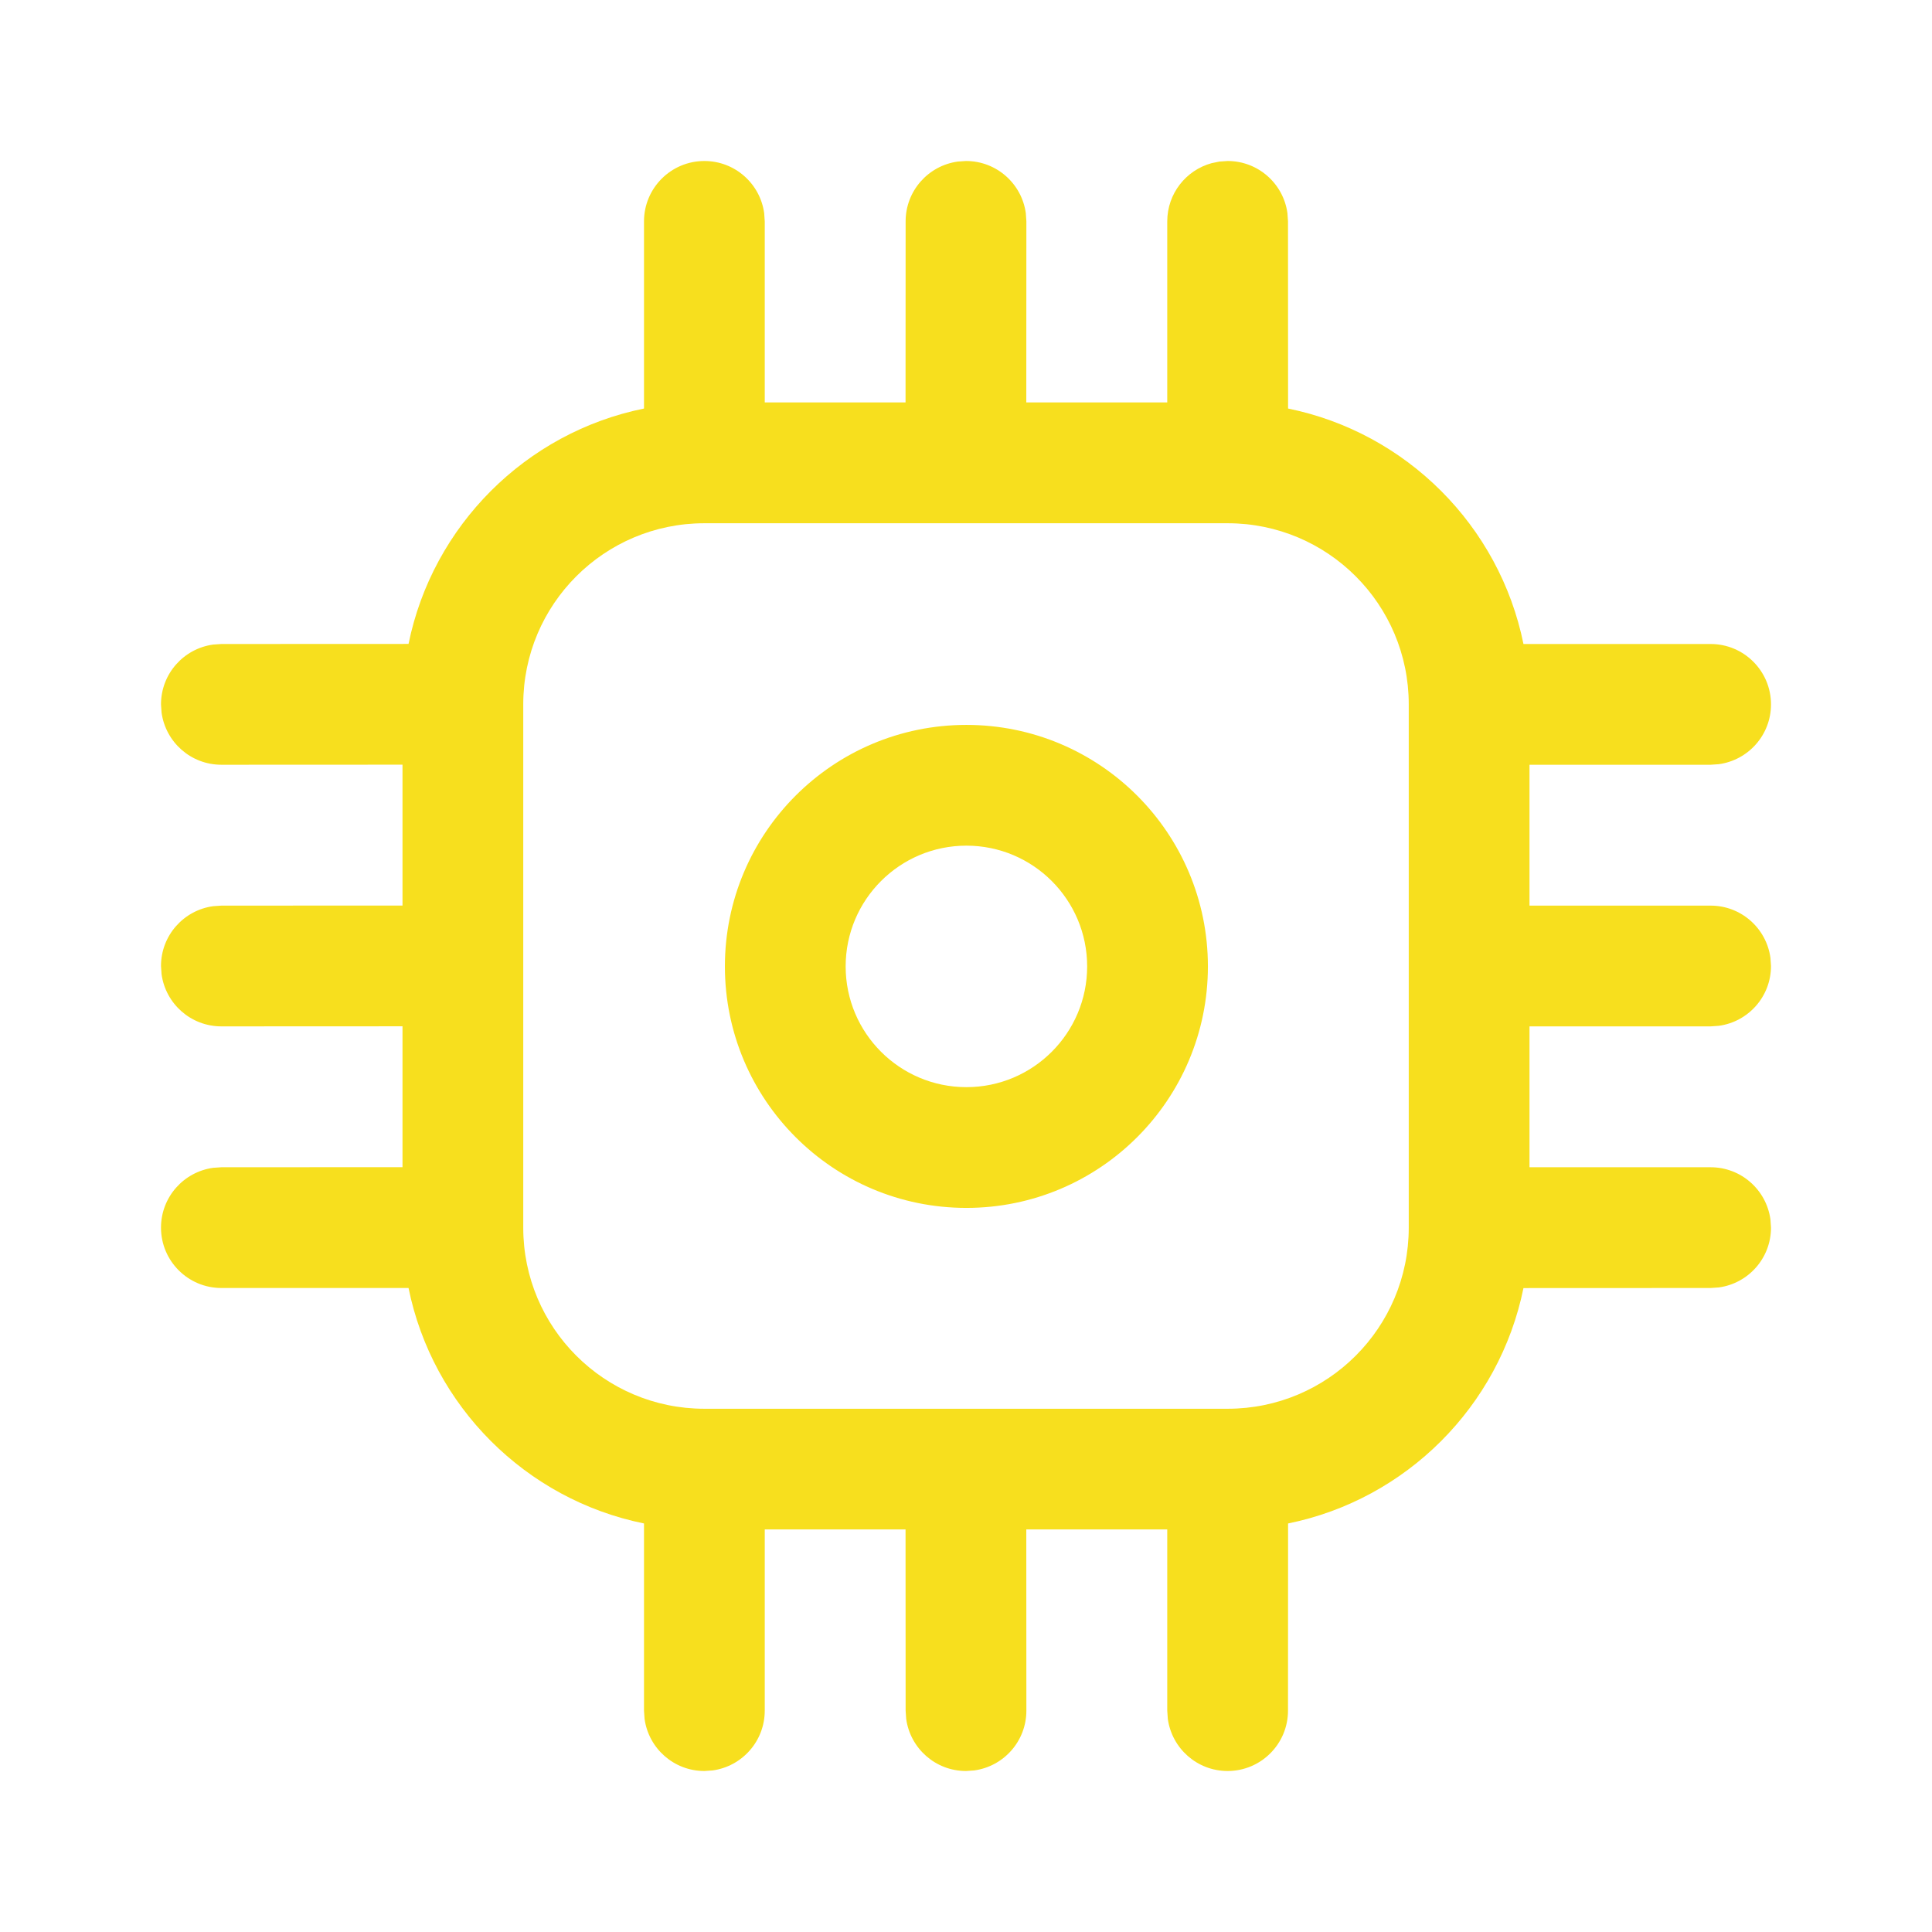
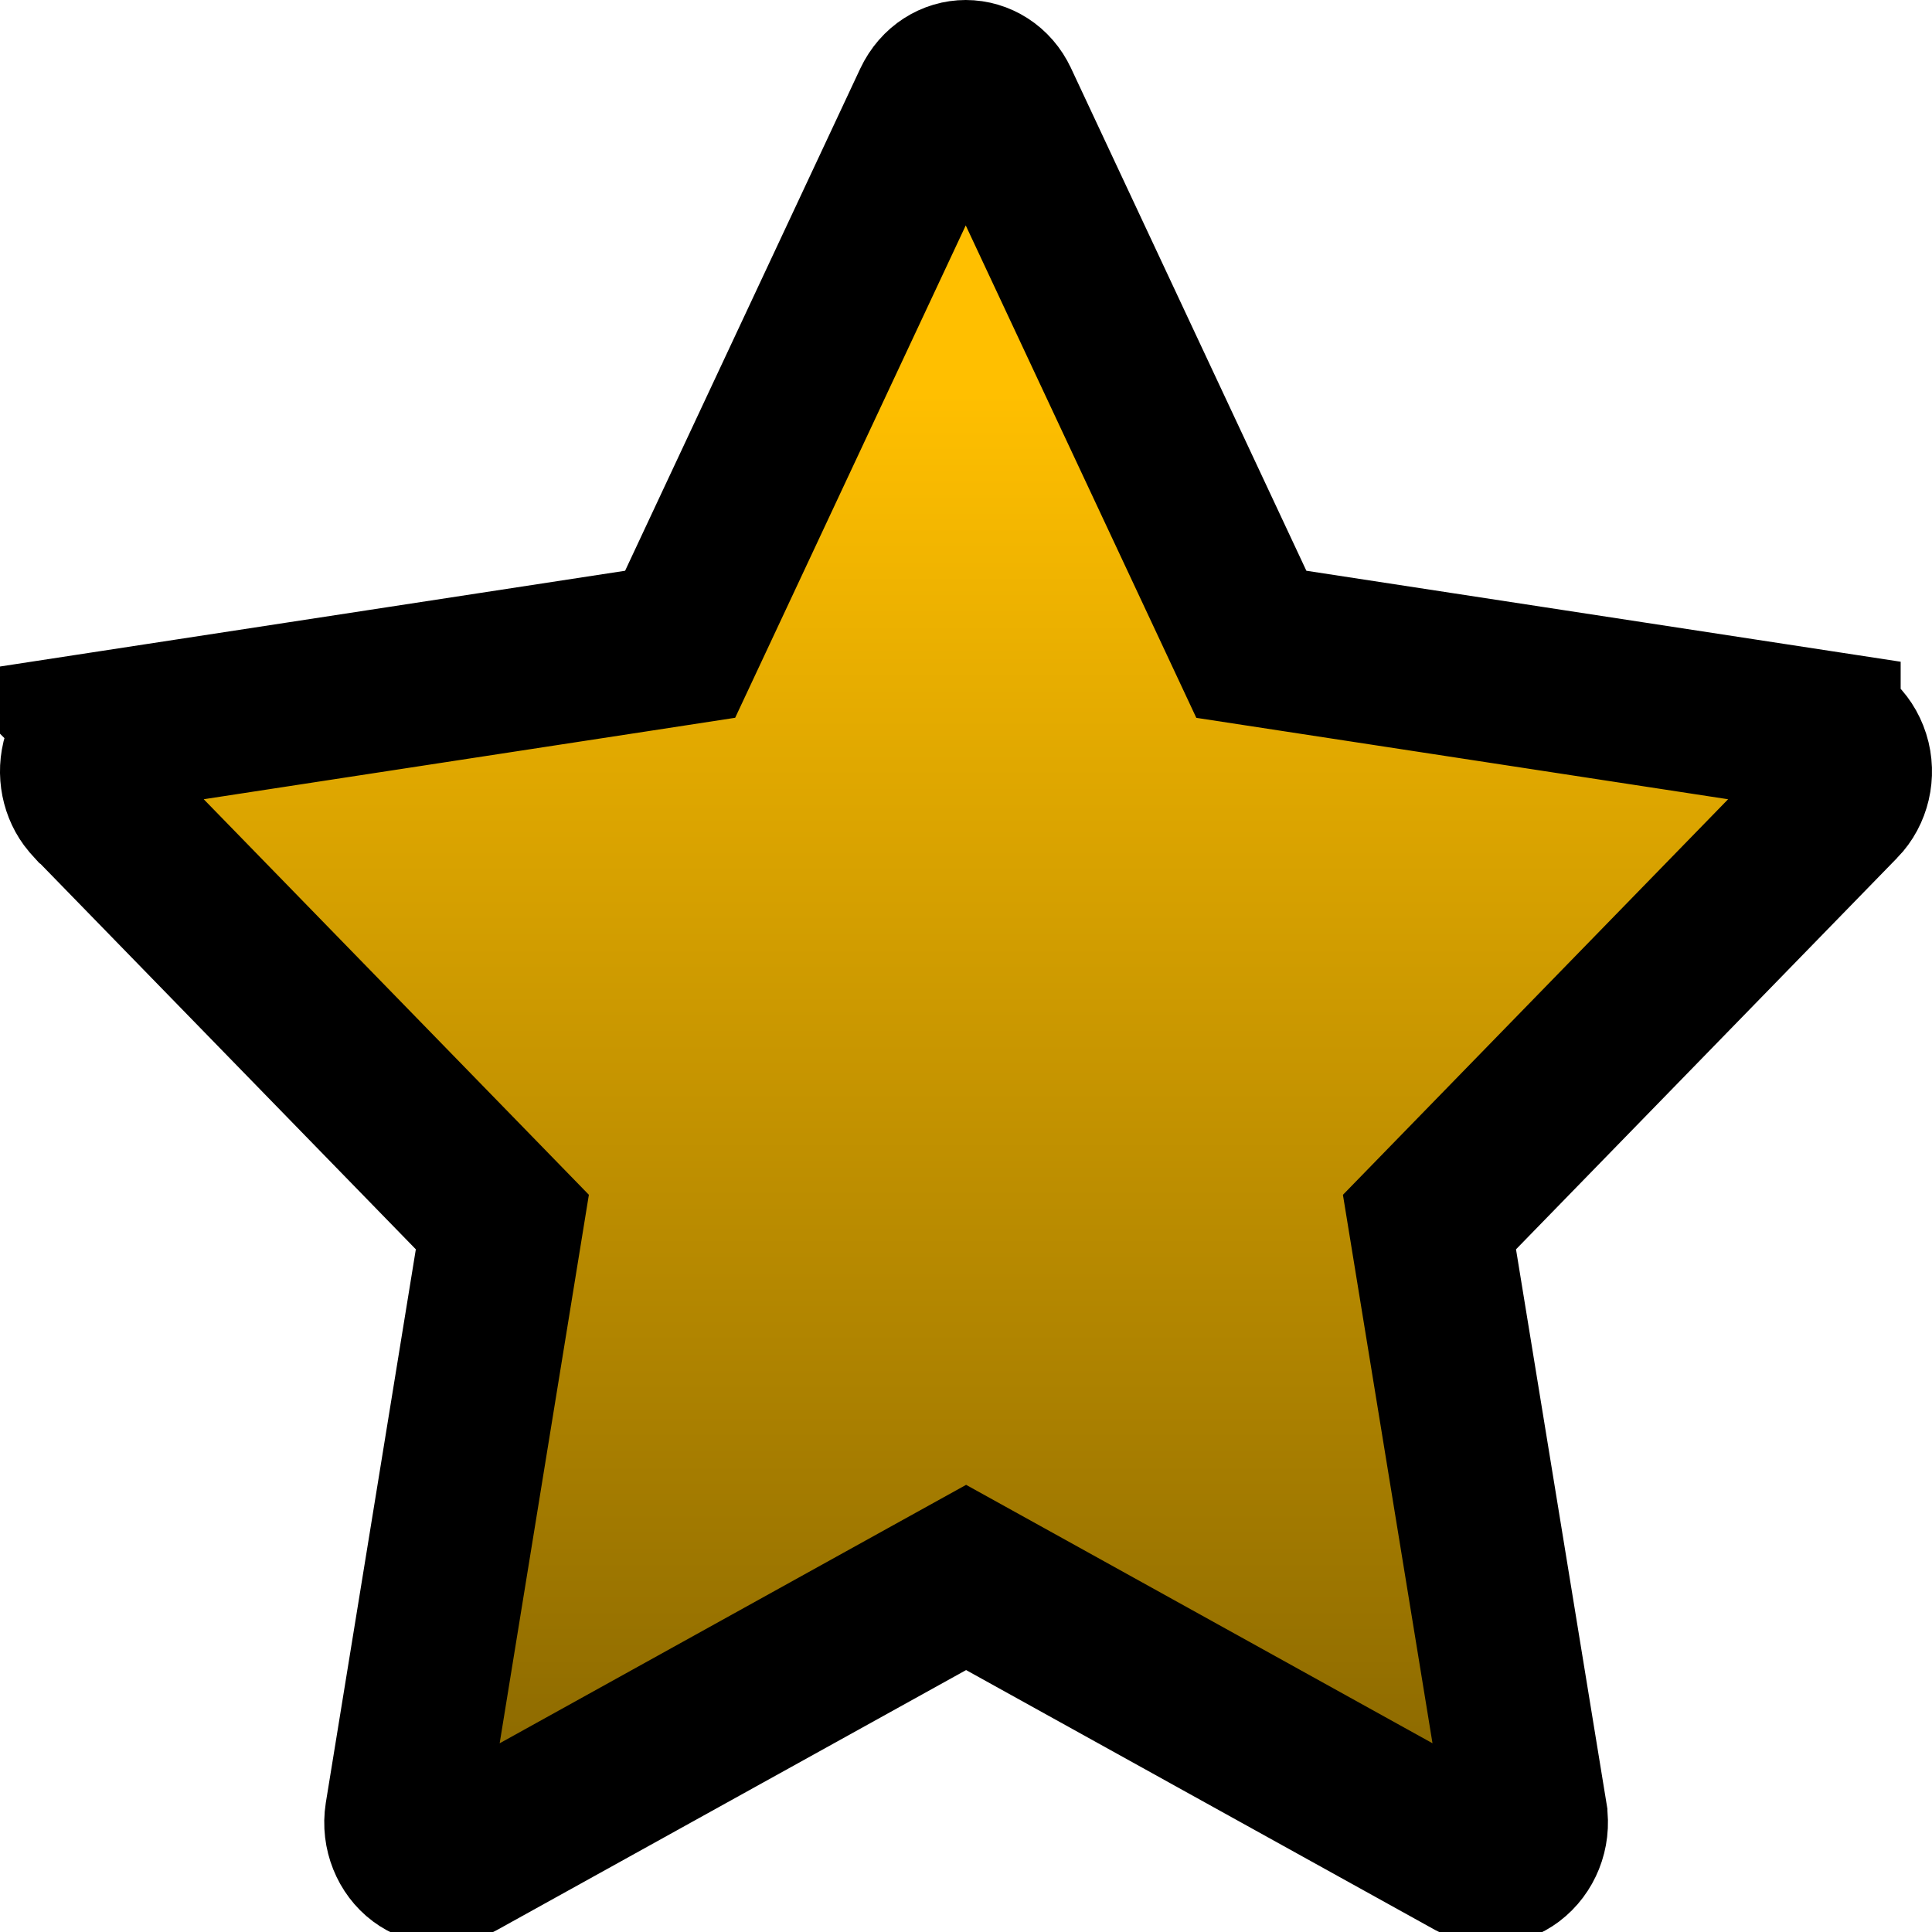
- <svg xmlns="http://www.w3.org/2000/svg" width="800px" height="800px" viewBox="0 0 24 24" version="1.1">
-   <g id="🔍-Product-Icons" stroke="none" stroke-width="1" fill="none" fill-rule="evenodd">
-     <g id="ic_fluent_developer_board_24_regular" fill="#F7DF1E" fill-rule="nonzero">
-       <path d="M15.25,2 C15.63,2 15.943,2.282 15.993,2.648 L16,2.75 L16.001,5.075 C17.47,5.374 18.627,6.531 18.925,8 L21.25,8 C21.664,8 22,8.336 22,8.75 C22,9.13 21.718,9.443 21.352,9.493 L21.25,9.5 L19,9.5 L19,11.25 L21.25,11.25 C21.63,11.25 21.943,11.532 21.993,11.898 L22,12 C22,12.38 21.718,12.693 21.352,12.743 L21.25,12.75 L19,12.75 L19,14.5 L21.25,14.5 C21.63,14.5 21.943,14.782 21.993,15.148 L22,15.25 C22,15.63 21.718,15.943 21.352,15.993 L21.25,16 L18.925,16.001 C18.626,17.47 17.469,18.627 16.001,18.925 L16,21.25 C16,21.664 15.664,22 15.25,22 C14.87,22 14.557,21.718 14.507,21.352 L14.5,21.25 L14.5,18.999 L12.749,18.999 L12.75,21.25 C12.75,21.63 12.468,21.943 12.102,21.993 L12,22 C11.62,22 11.307,21.718 11.257,21.352 L11.25,21.25 L11.249,18.999 L9.5,18.999 L9.5,21.25 C9.5,21.63 9.218,21.943 8.852,21.993 L8.75,22 C8.37,22 8.057,21.718 8.007,21.352 L8,21.25 L8,18.925 C6.531,18.627 5.373,17.469 5.075,16 L2.75,16 C2.336,16 2,15.664 2,15.25 C2,14.87 2.282,14.557 2.648,14.507 L2.75,14.5 L5,14.499 L5,12.749 L2.75,12.75 C2.37,12.75 2.057,12.468 2.007,12.102 L2,12 C2,11.62 2.282,11.307 2.648,11.257 L2.75,11.25 L5,11.249 L5,9.499 L2.75,9.5 C2.37,9.5 2.057,9.218 2.007,8.852 L2,8.75 C2,8.37 2.282,8.057 2.648,8.007 L2.75,8 L5.075,7.999 C5.374,6.53 6.531,5.373 8,5.075 L8,2.75 C8,2.336 8.336,2 8.75,2 C9.13,2 9.443,2.282 9.493,2.648 L9.5,2.75 L9.5,4.999 L11.249,4.999 L11.25,2.75 C11.25,2.37 11.532,2.057 11.898,2.007 L12,2 C12.38,2 12.693,2.282 12.743,2.648 L12.75,2.75 L12.749,4.999 L14.5,4.999 L14.5,2.75 C14.5,2.405 14.733,2.114 15.051,2.027 L15.148,2.007 L15.25,2 Z M15.25,6.5 L8.75,6.5 C7.507,6.5 6.5,7.507 6.5,8.75 L6.5,15.25 C6.5,16.493 7.507,17.5 8.75,17.5 L15.25,17.5 C16.493,17.5 17.5,16.493 17.5,15.25 L17.5,8.75 C17.5,7.507 16.493,6.5 15.25,6.5 Z M12.005,9.005 C13.662,9.005 15.005,10.348 15.005,12.005 C15.005,13.662 13.662,15.005 12.005,15.005 C10.348,15.005 9.005,13.662 9.005,12.005 C9.005,10.348 10.348,9.005 12.005,9.005 Z M12.005,10.505 C11.177,10.505 10.505,11.177 10.505,12.005 C10.505,12.833 11.177,13.505 12.005,13.505 C12.833,13.505 13.505,12.833 13.505,12.005 C13.505,11.177 12.833,10.505 12.005,10.505 Z" id="🎨Color">
- 
- </path>
-     </g>
-   </g>
+ <svg xmlns="http://www.w3.org/2000/svg" width="155" height="155" viewBox="0 0 155 155" fill="none">
+   <path d="M77.478 6.5C78.484 6.5 79.515 7.095 80.037 8.221L80.041 8.23L80.046 8.24L98.92 48.546L100.392 51.69L103.822 52.215L145.986 58.67V58.671C146.956 58.822 147.932 59.56 148.337 60.831C148.733 62.075 148.385 63.434 147.557 64.284L147.555 64.286L116.969 95.696L114.683 98.044L115.211 101.278L122.458 145.648V145.649C122.67 146.972 122.124 148.249 121.173 148.967C120.343 149.593 119.256 149.683 118.29 149.154L80.659 128.301L77.508 126.556L74.357 128.301L36.726 149.154C35.797 149.663 34.687 149.594 33.809 148.94C32.916 148.276 32.346 147.007 32.557 145.663L39.777 101.274L40.303 98.042L38.019 95.696L7.433 64.286L7.43 64.284L7.285 64.124C6.586 63.293 6.284 62.013 6.665 60.783C7.036 59.587 7.996 58.827 9 58.671L8.999 58.67L51.136 52.215L54.566 51.688L56.038 48.546L74.901 8.263C75.465 7.071 76.504 6.5 77.478 6.5Z" fill="url(#paint0_linear_3034_617)" stroke="black" stroke-width="13" />
+   <defs>
+     <linearGradient id="paint0_linear_3034_617" x1="77.5" y1="0" x2="77.5" y2="156" gradientUnits="userSpaceOnUse">
+       <stop offset="0.202" stop-color="#FFBF00" />
+       <stop offset="1" stop-color="#7E5F00" />
+     </linearGradient>
+   </defs>
</svg>
